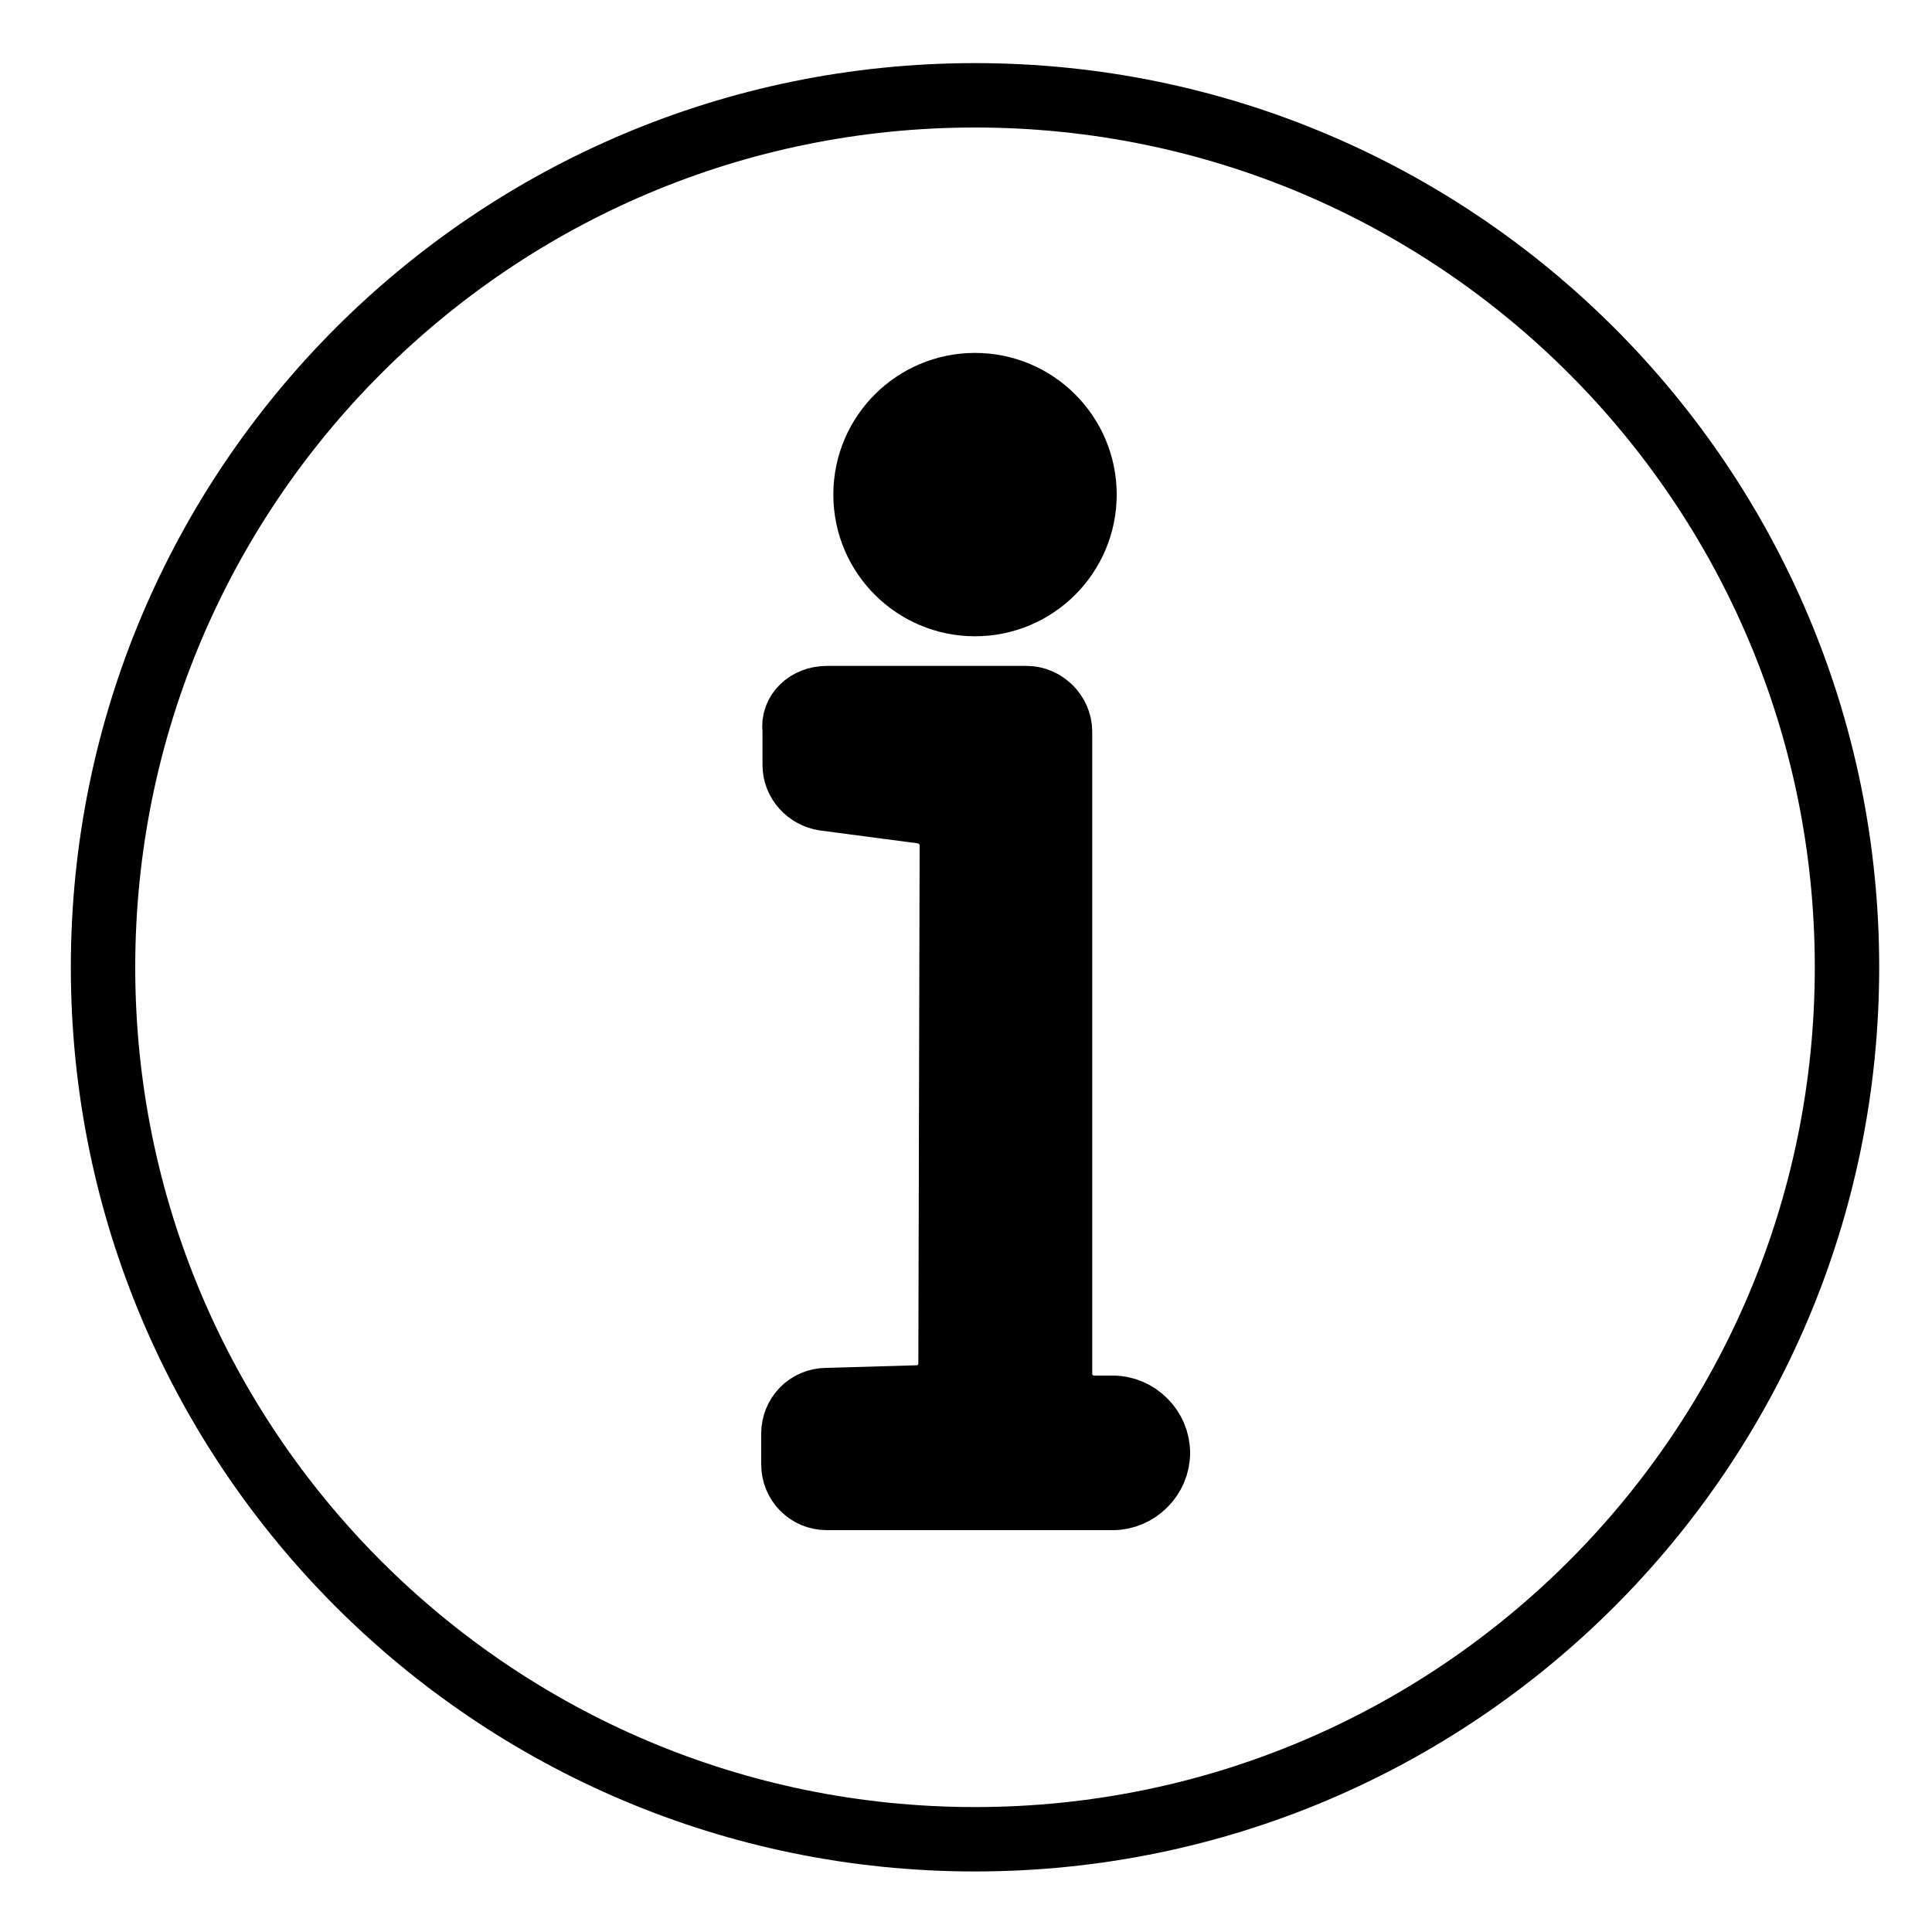
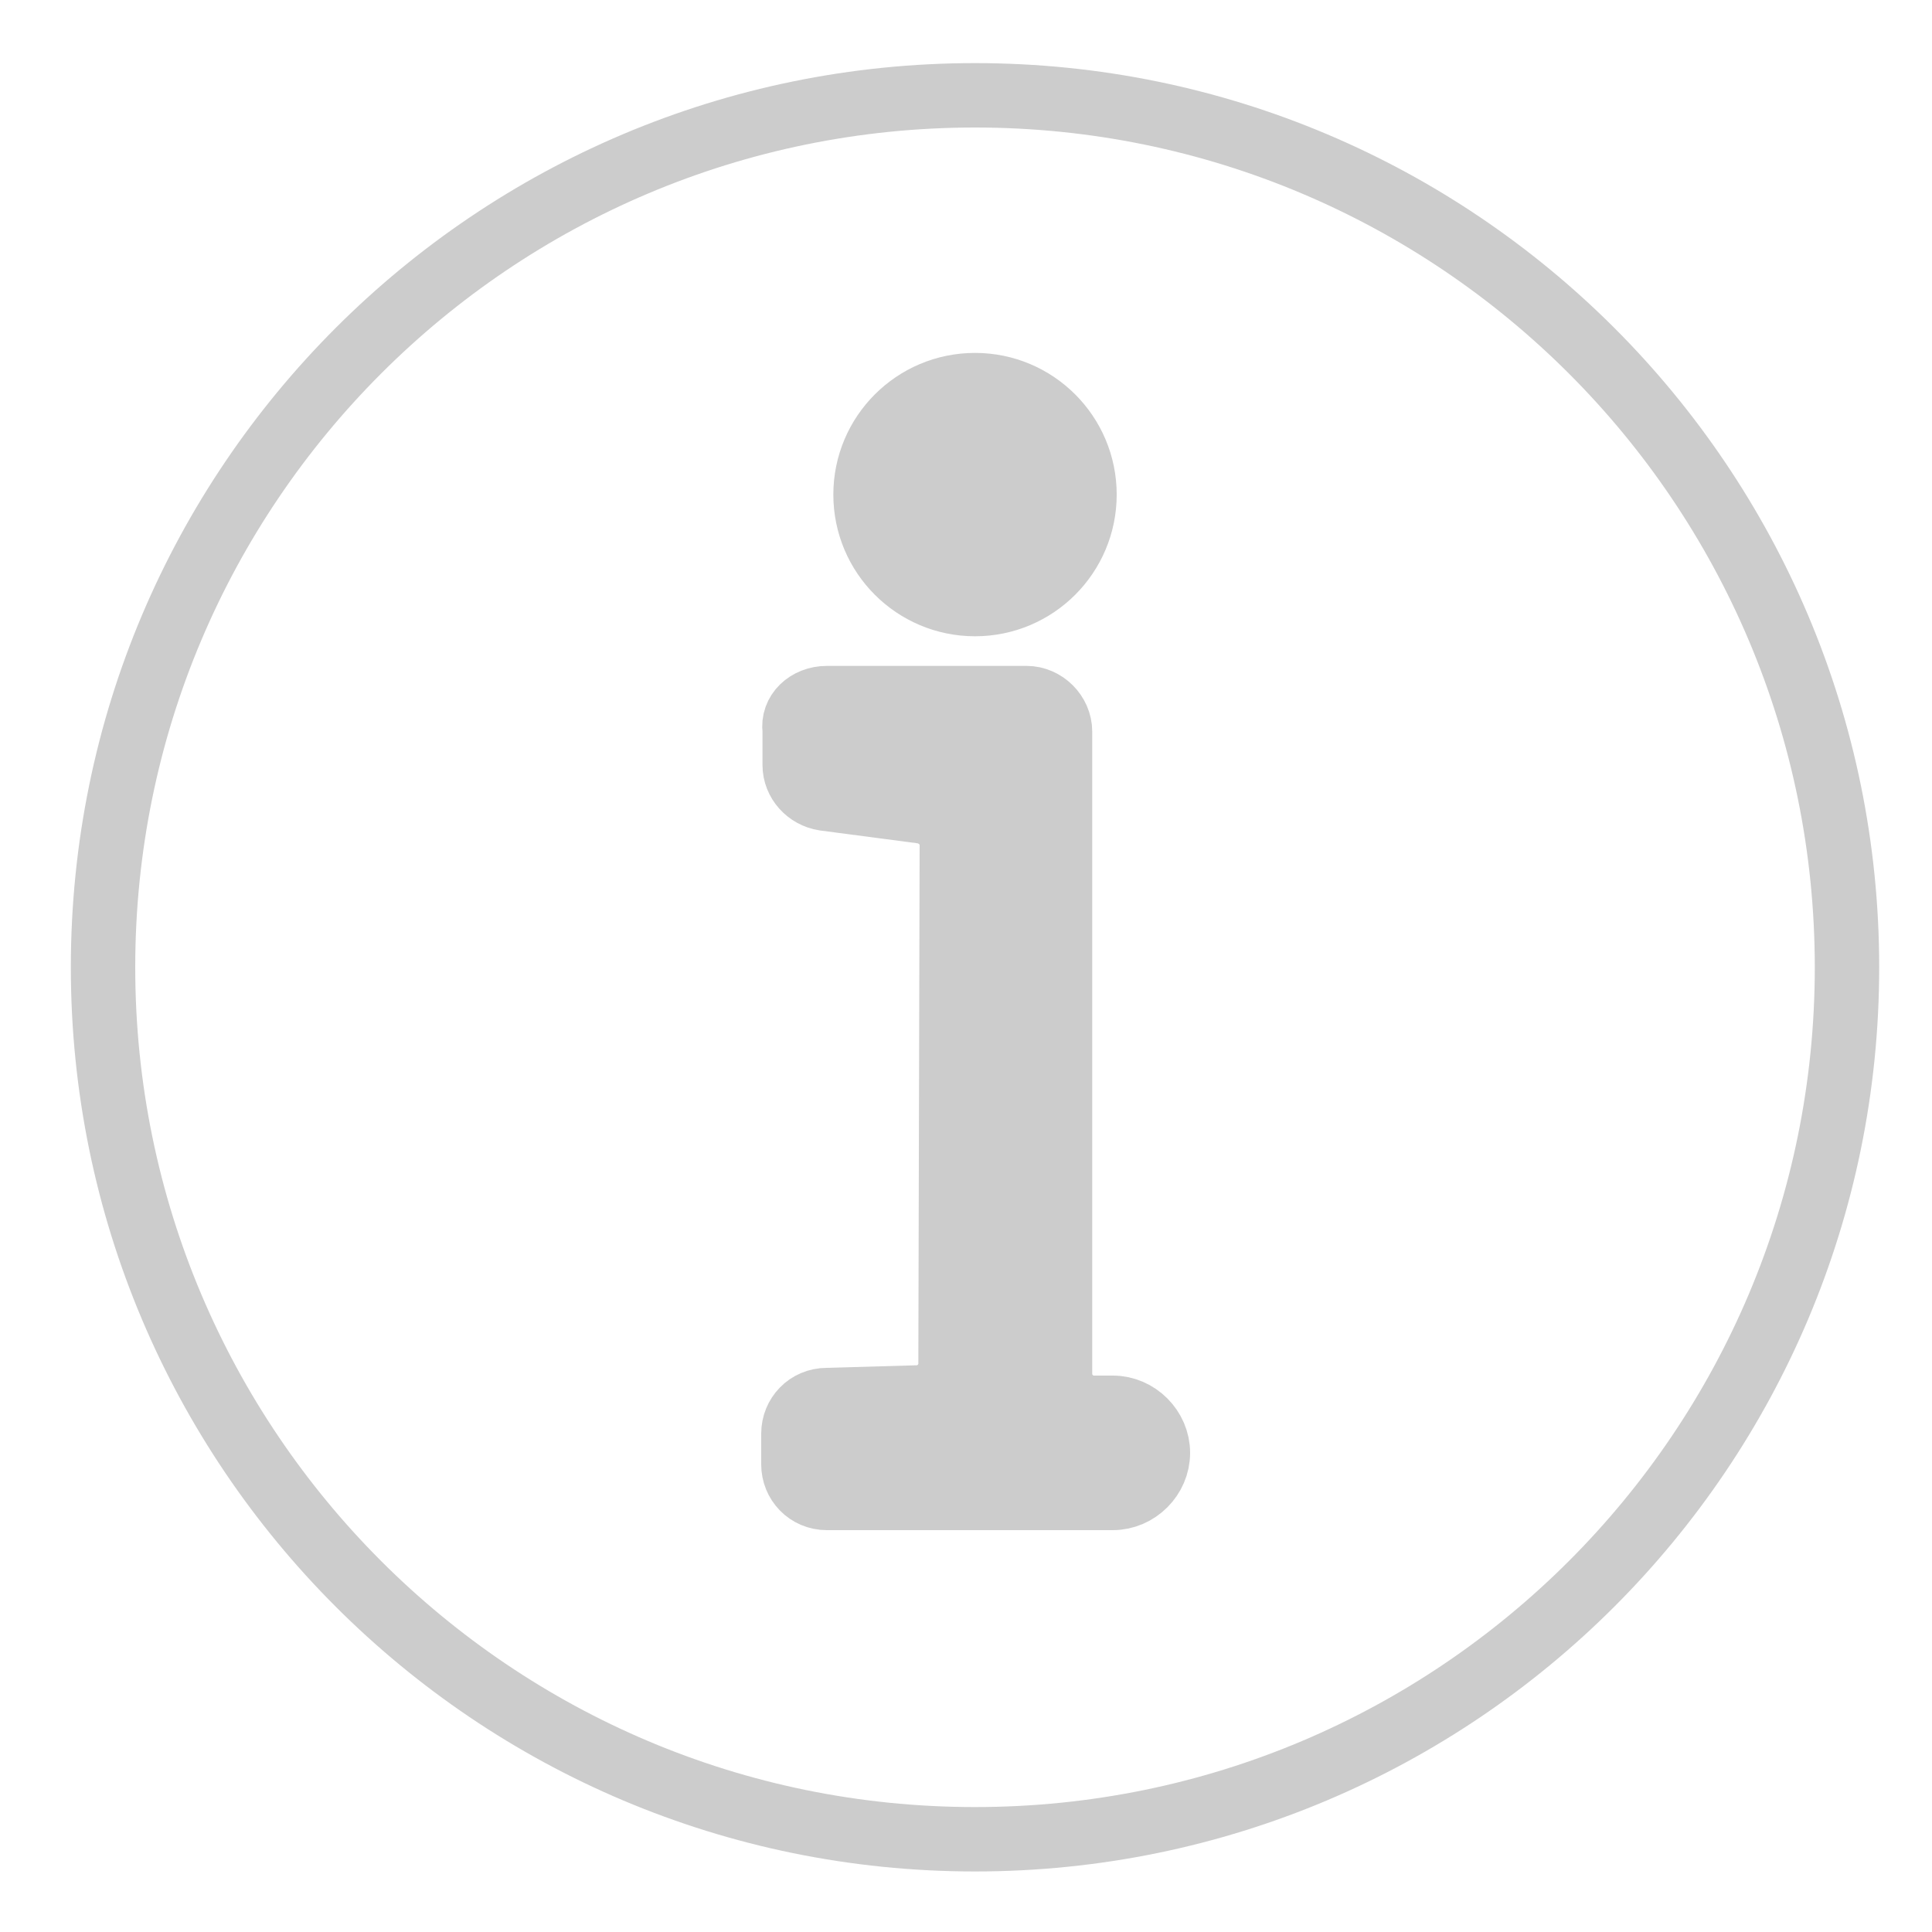
<svg xmlns="http://www.w3.org/2000/svg" version="1.1" id="Layer_1" x="0px" y="0px" viewBox="0 0 150 150" style="enable-background:new 0 0 150 150;" xml:space="preserve">
  <style type="text/css">
- 	.st0{fill:none;stroke:#000000;stroke-width:5;stroke-miterlimit:10;}
- 	.st1{stroke:#000000;stroke-width:5;stroke-miterlimit:10;}
+ 	.st0{fill:none;stroke:#CCCCCC;stroke-width:5;stroke-miterlimit:10;}
+ 	.st1{fill:#CCCCCC;stroke:#CCCCCC;stroke-width:5;stroke-miterlimit:10;}
</style>
  <g>
    <g>
      <g>
        <path class="st0" d="M61.7,61.7" />
-         <path class="st1" d="M64.2,54.2h15.5c1.4,0,2.6,1.2,2.6,2.6v49.9c0,1.4,1.2,2.6,2.6,2.6h1.5c1.9,0,3.5,1.6,3.5,3.5l0,0     c0,1.9-1.6,3.5-3.5,3.5H64.2c-1.5,0-2.6-1.2-2.6-2.6v-2.4c0-1.4,1.1-2.6,2.6-2.6l7-0.2c1.4,0,2.6-1.2,2.6-2.6l0.1-40.3     c0-1.3-1-2.4-2.3-2.6l-7.6-1c-1.3-0.2-2.3-1.3-2.3-2.6v-2.7C61.5,55.3,62.7,54.2,64.2,54.2z" />
+         <path class="st1" d="M64.2,54.2h15.5c1.4,0,2.6,1.2,2.6,2.6v49.9c0,1.4,1.2,2.6,2.6,2.6h1.5c1.9,0,3.5,1.6,3.5,3.5l0,0     c0,1.9-1.6,3.5-3.5,3.5H64.2c-1.5,0-2.6-1.2-2.6-2.6v-2.4c0-1.4,1.1-2.6,2.6-2.6l7-0.2c1.4,0,2.6-1.2,2.6-2.6l0.1-40.3     c0-1.3-1-2.4-2.3-2.6L64,62c-1.3-0.2-2.3-1.3-2.3-2.6v-2.7C61.5,55.3,62.7,54.2,64.2,54.2z" />
        <circle class="st1" cx="75.7" cy="38.4" r="8.5" />
        <circle class="st0" cx="75.7" cy="75.1" r="67.7" />
      </g>
    </g>
  </g>
</svg>
